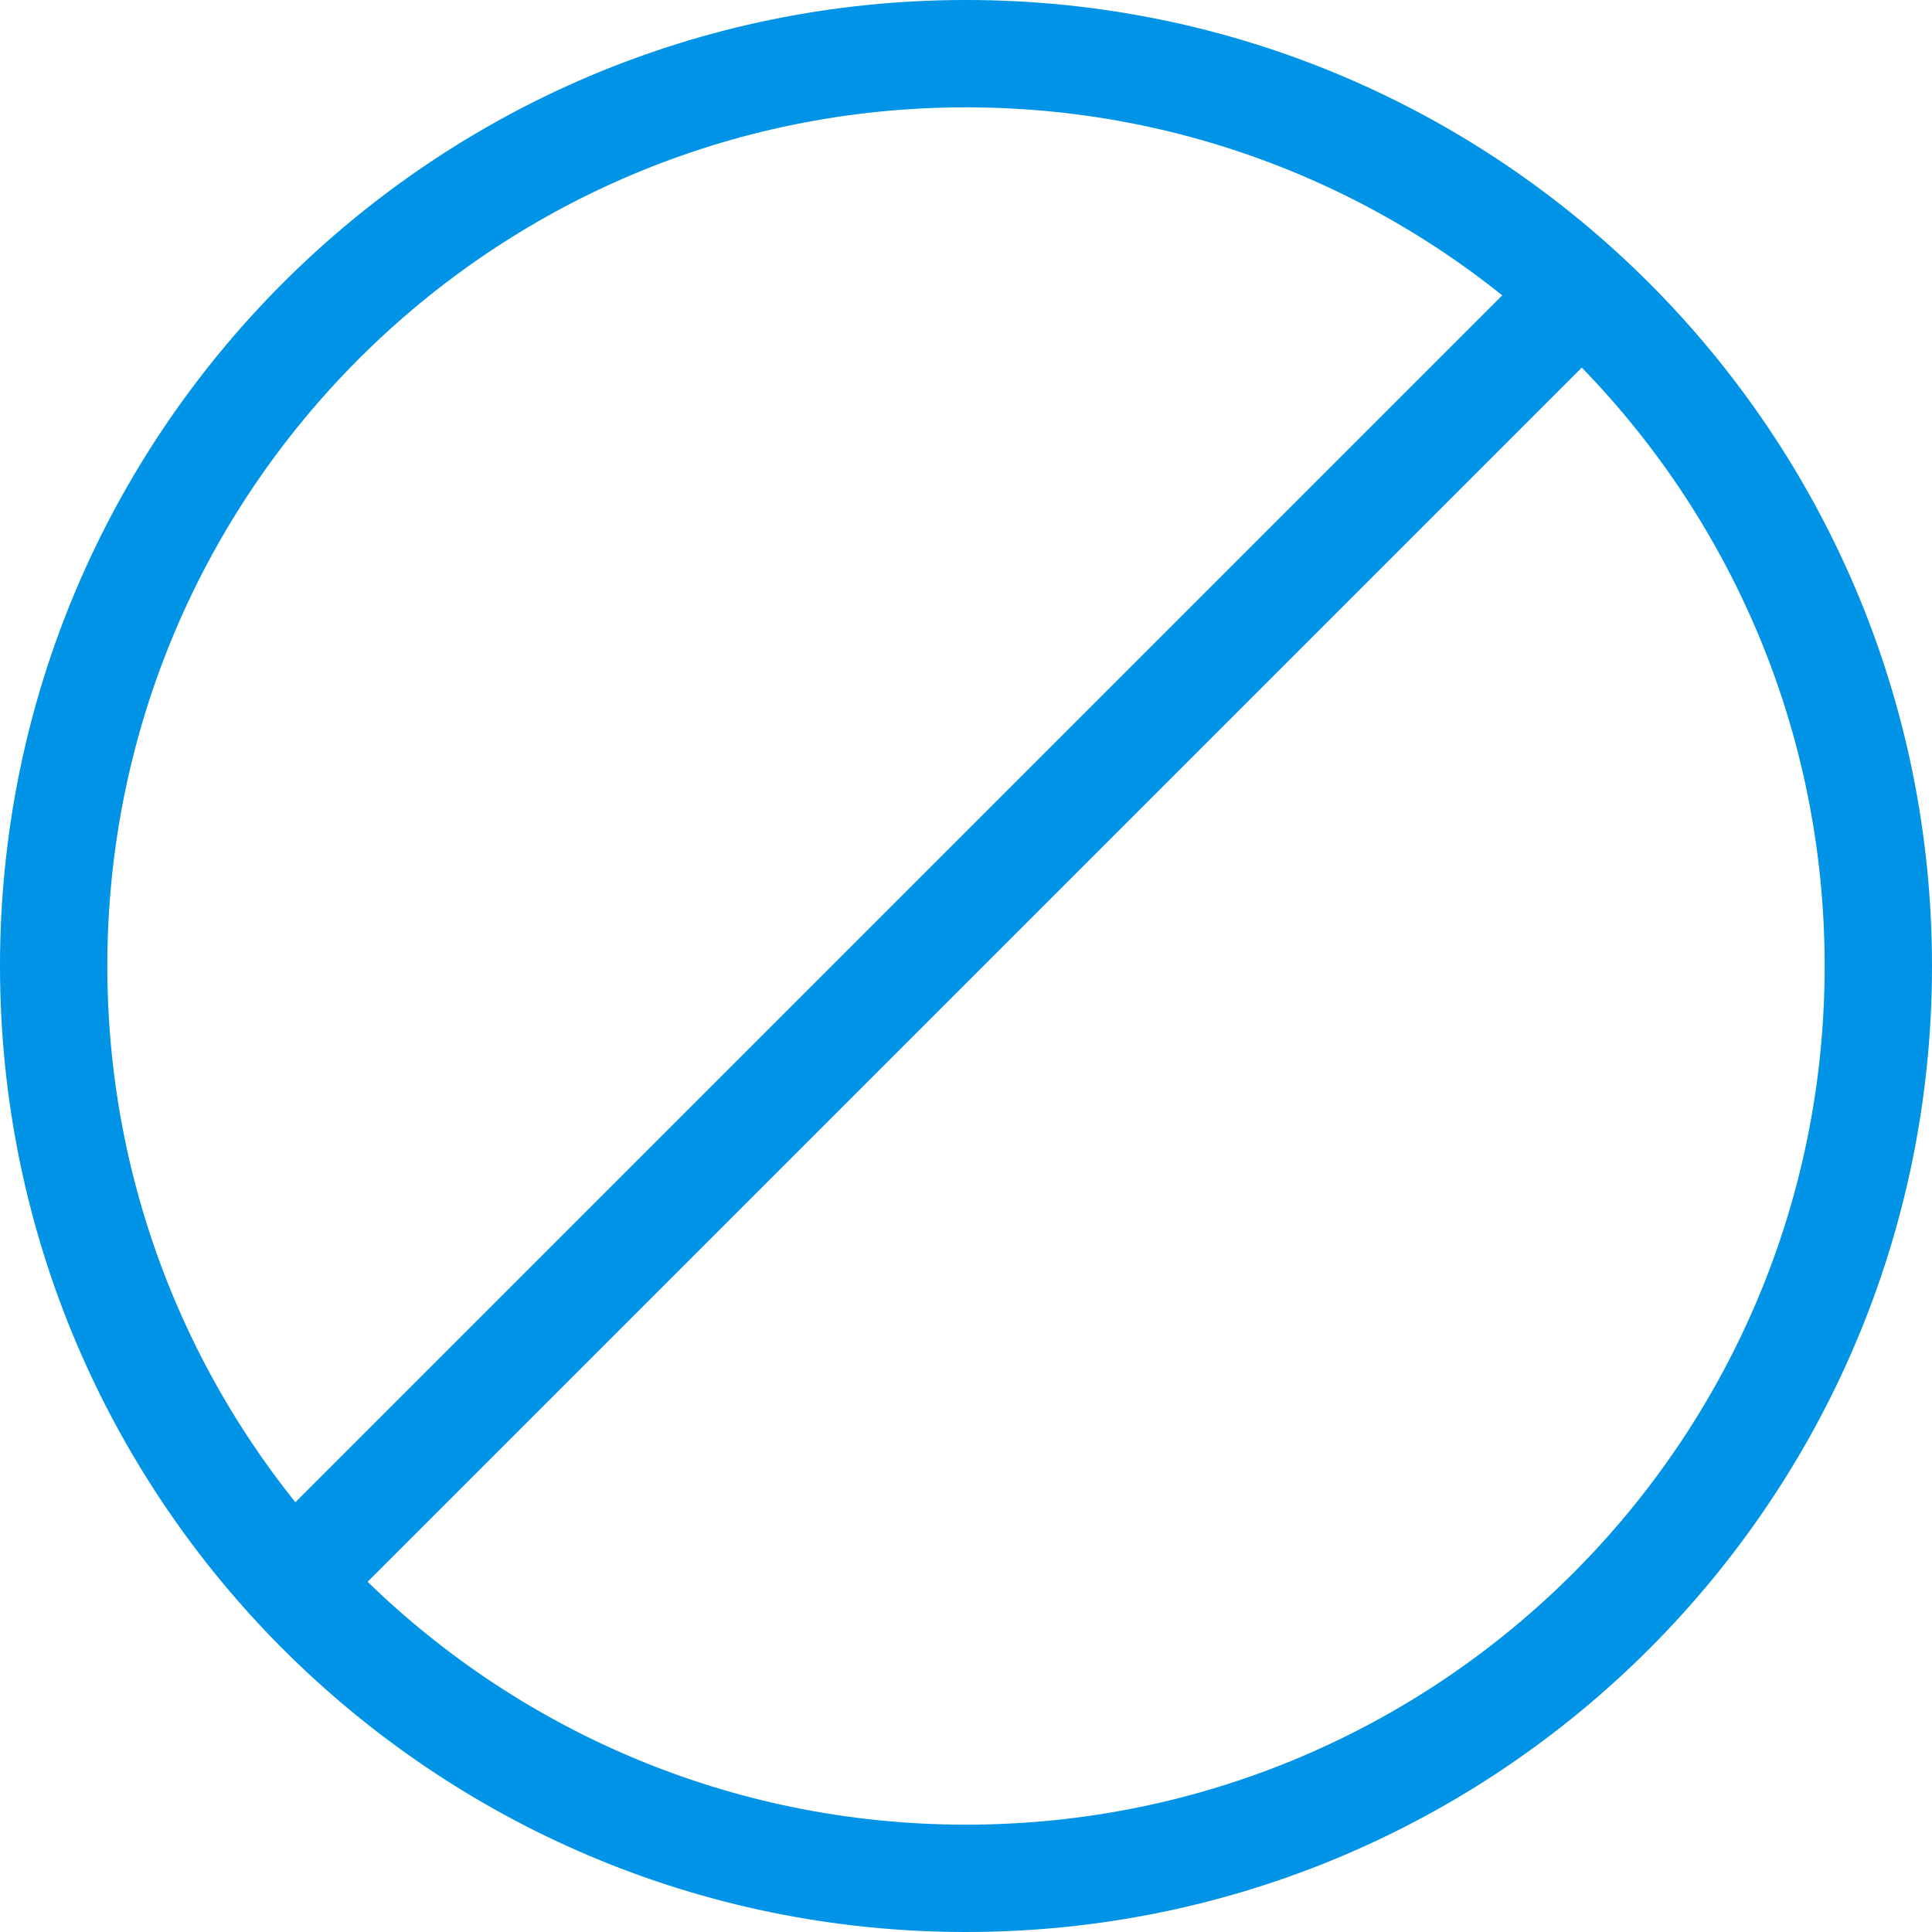
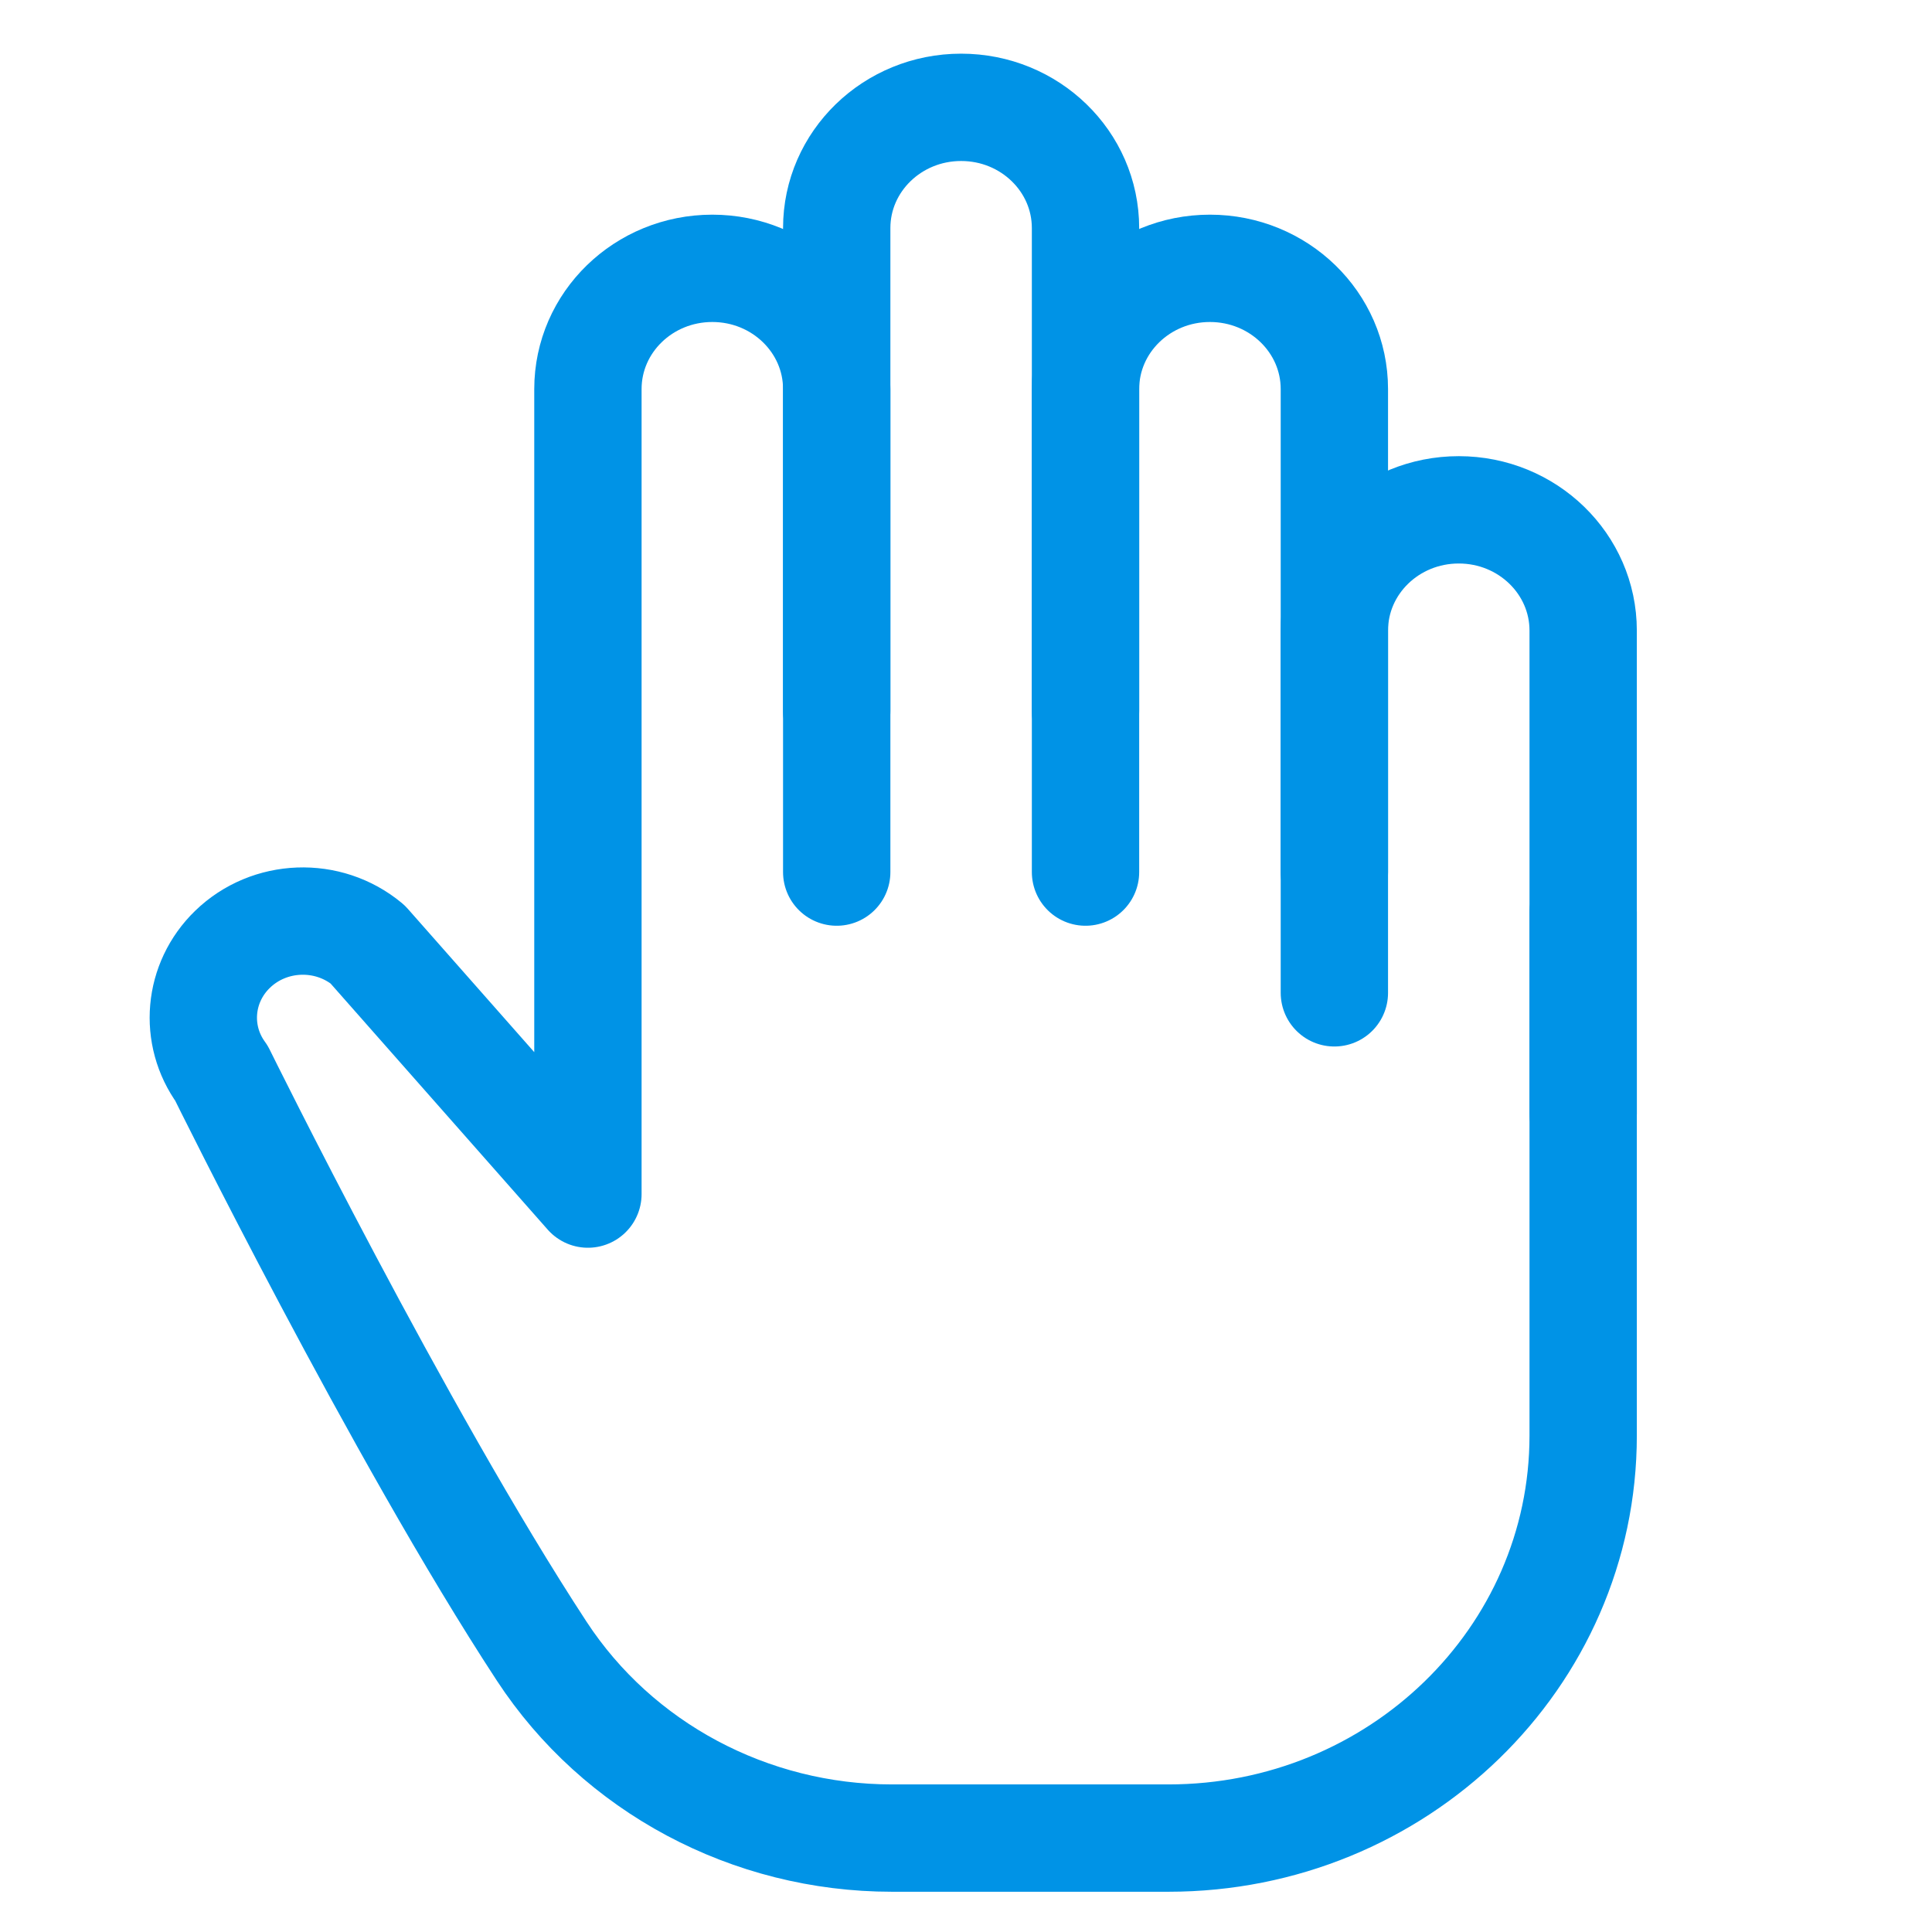
<svg xmlns="http://www.w3.org/2000/svg" width="36px" height="36px" viewBox="0 0 36 36" version="1.1">
  <defs />
  <g id="24" stroke="none" stroke-width="1" fill="none" fill-rule="evenodd">
-     <g id="Icons" transform="translate(-40, -462)" fill="#0093E6">
-       <g id="stop" transform="translate(40, 462)">
-         <path d="M18,34 C9.164,34 2,26.836 2,18 C2,9.164 9.164,2 18,2 C26.836,2 34,9.164 34,18 C34,26.837 26.836,34 18,34 Z M18,0 C8.06,0 0,8.06 0,18 C0,27.941 8.06,36 18,36 C27.941,36 36,27.941 36,18 C36,8.059 27.941,0 18,0 Z" id="Stroke-508" />
-         <path d="M4.728,28.768 L6.142,30.182 L30.182,6.142 L28.768,4.728 L4.728,28.768 Z" id="Stroke-509" />
+     <g id="Icons" transform="translate(-160, -462)" stroke="#0093E6" stroke-width="2" stroke-linecap="round" stroke-linejoin="round">
+       <g id="pencil-2" transform="translate(160, 462)">
+         <g id="Group-4" transform="translate(4, 2)">
+           <path d="M25.5,15 L25.5,24.75 C25.5,28.892 22.041,32.25 17.773,32.25 L12.619,32.25 C9.974,32.25 7.512,30.934 6.093,28.766 C3.432,24.703 0.128,18 0.128,18 C-0.393,17.285 -0.306,16.309 0.332,15.69 C1.017,15.025 2.113,14.984 2.849,15.596 L6.955,20.25 L6.955,5.25 C6.955,4.007 7.992,3 9.273,3 C10.553,3 11.591,4.007 11.591,5.25 L11.591,14.25" id="Stroke-679" />
+           <path d="M11.591,11.25 L11.591,2.25 C11.591,1.007 12.629,0 13.909,0 C15.19,0 16.227,1.007 16.227,2.25 L16.227,11.25" id="Stroke-680" />
+           <path d="M16.227,14.25 L16.227,5.25 C16.227,4.007 17.265,3 18.545,3 C19.826,3 20.864,4.007 20.864,5.25 L20.864,14.25" id="Stroke-681" />
+           <path d="M20.864,16.5 L20.864,9.75 C20.864,8.507 21.901,7.5 23.182,7.5 C24.462,7.5 25.5,8.507 25.5,9.75 L25.5,18.75" id="Stroke-682" />
+         </g>
      </g>
    </g>
  </g>
</svg>
